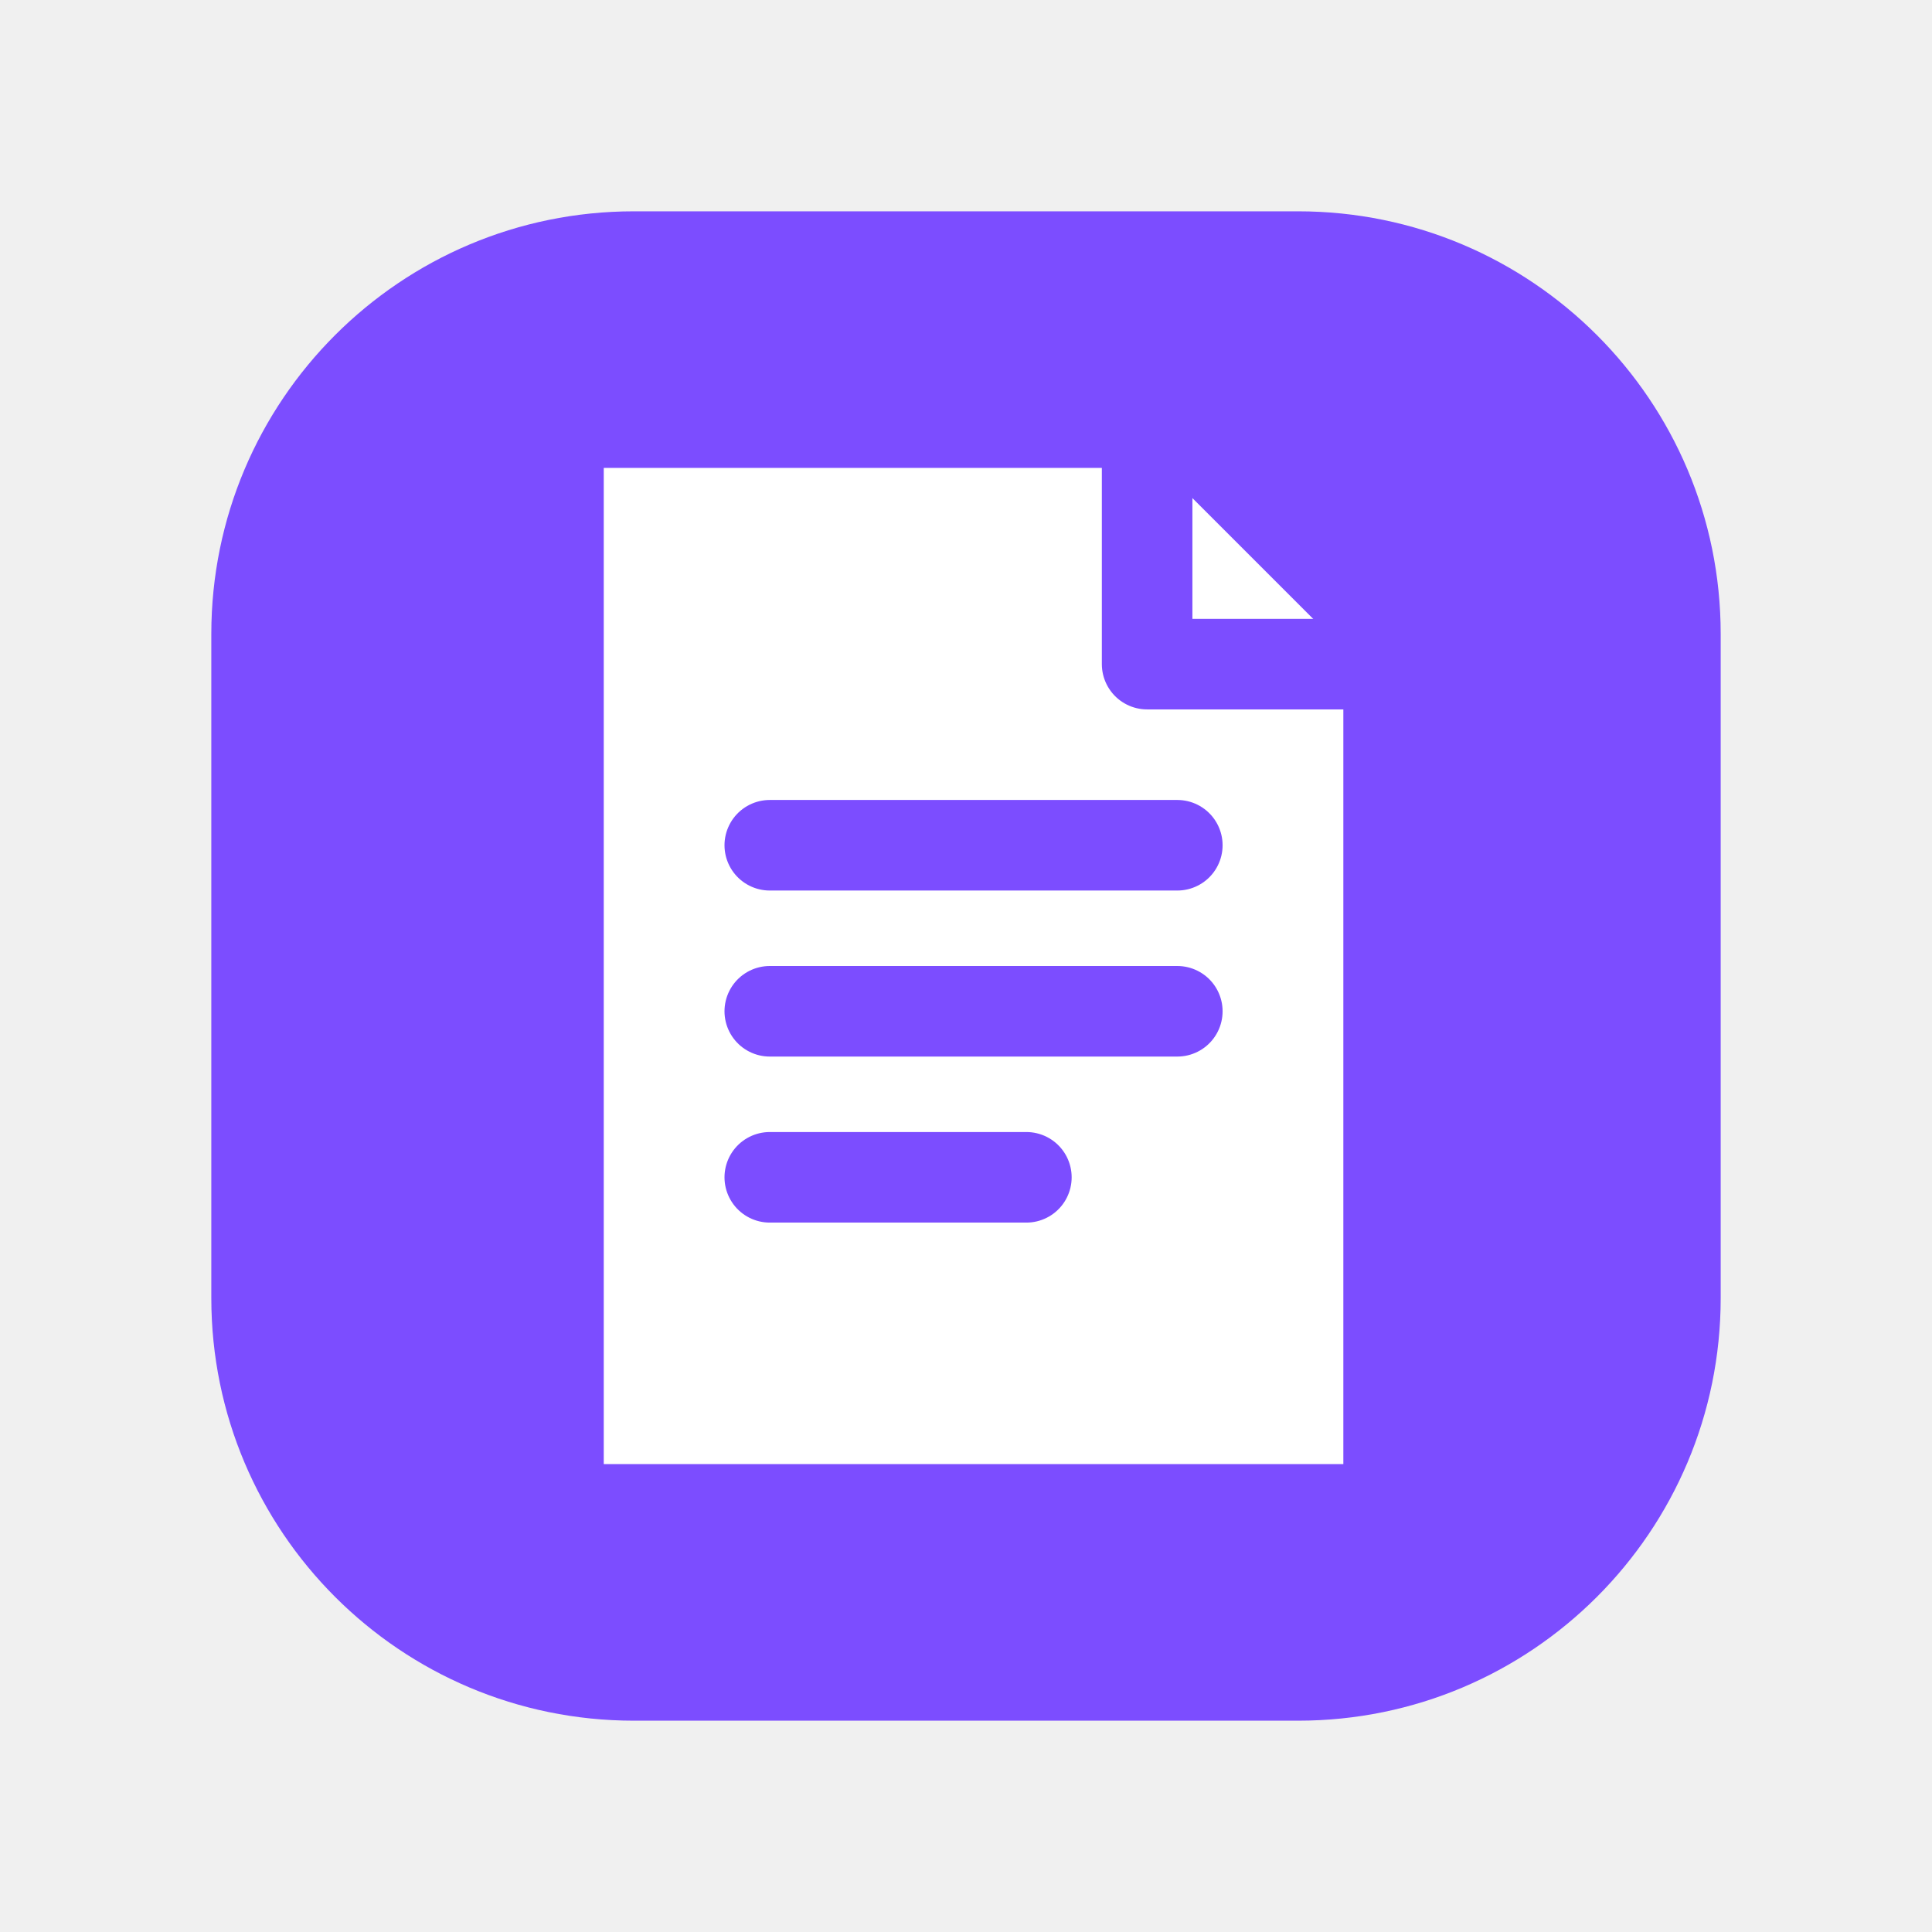
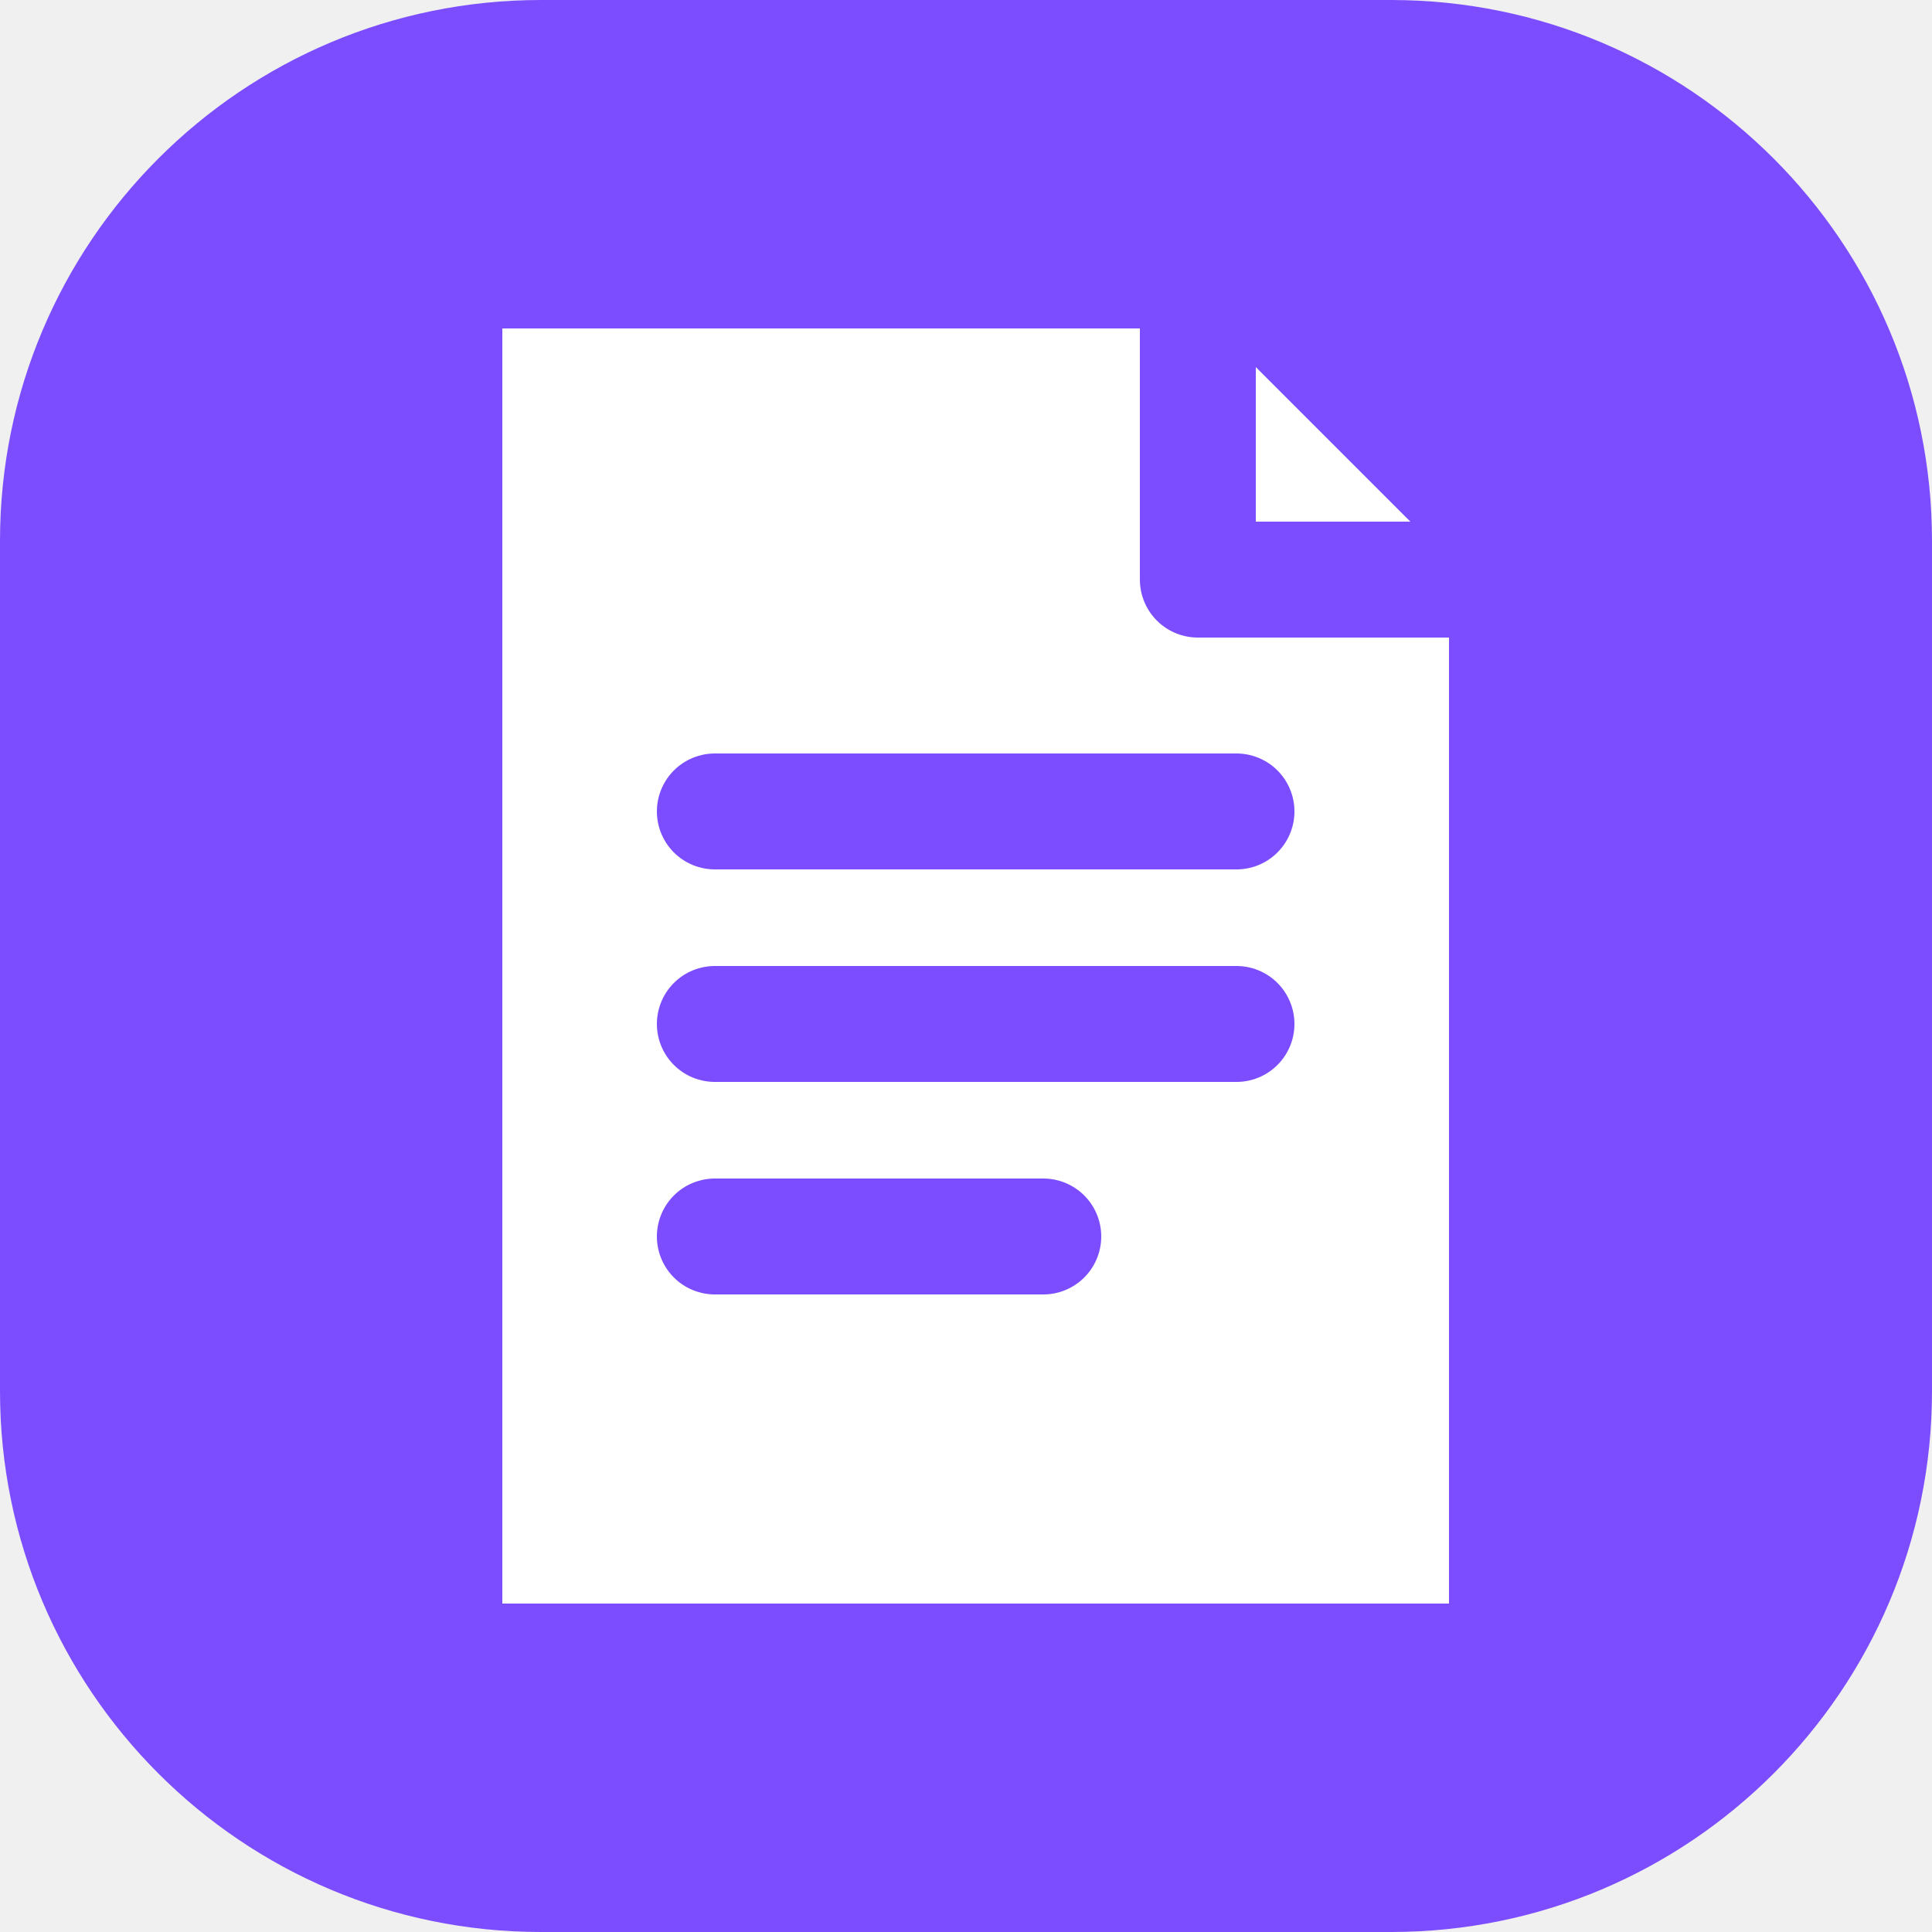
<svg xmlns="http://www.w3.org/2000/svg" viewBox="0 0 128 128" role="img" aria-label="Arthur ready to save an article">
-   <rect x="14" y="14" width="100" height="100" rx="28" fill="#7C4DFF" />
-   <path d="M40 31h37l12 12v54H40V31Z" fill="#FFF" />
-   <path d="M76 31v13h13M51 56h27M51 67h27M51 78h17" fill="none" stroke="#7C4DFF" stroke-width="6" stroke-linecap="round" stroke-linejoin="round" />
+   <g transform="translate(64 64) scale(1.28) translate(-64 -64)">
+     <rect x="14" y="14" width="100" height="100" rx="28" fill="#7C4DFF" />
+     <path d="M40 31h37l12 12v54H40V31Z" fill="#FFF" />
+     <path d="M76 31v13h13M51 56h27M51 67h27M51 78h17" fill="none" stroke="#7C4DFF" stroke-width="6" stroke-linecap="round" stroke-linejoin="round" />
+   </g>
</svg>
